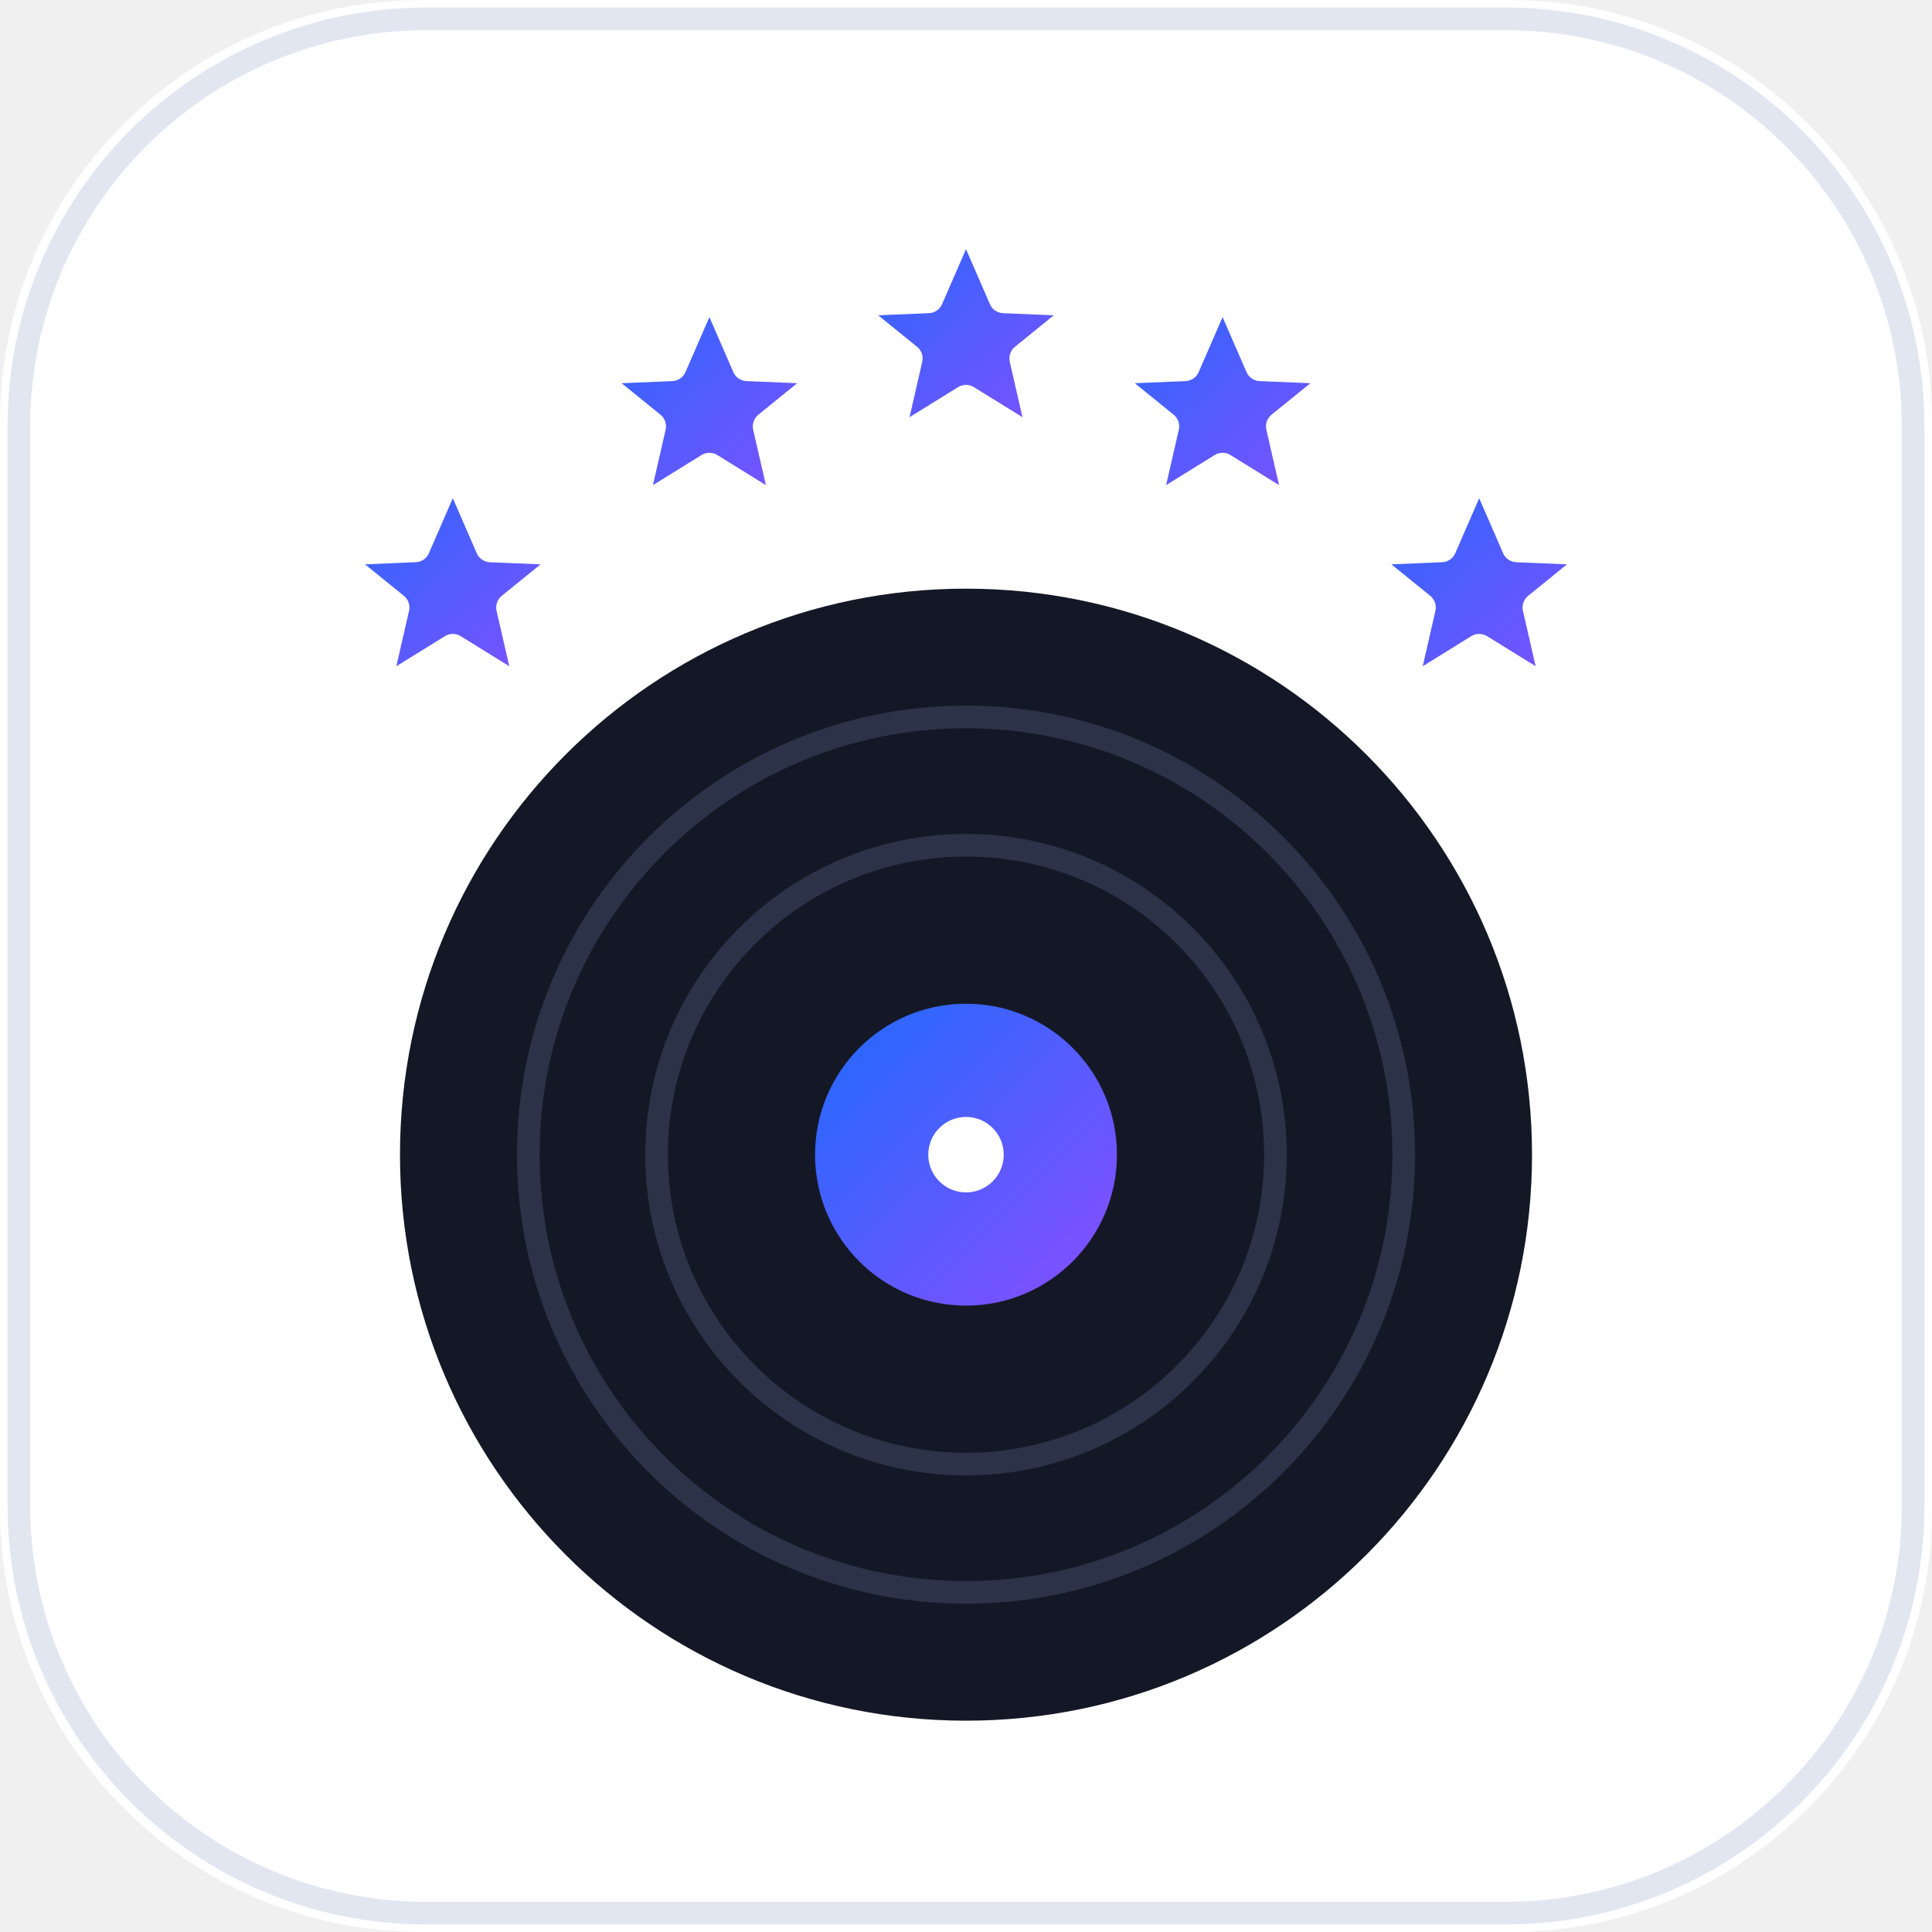
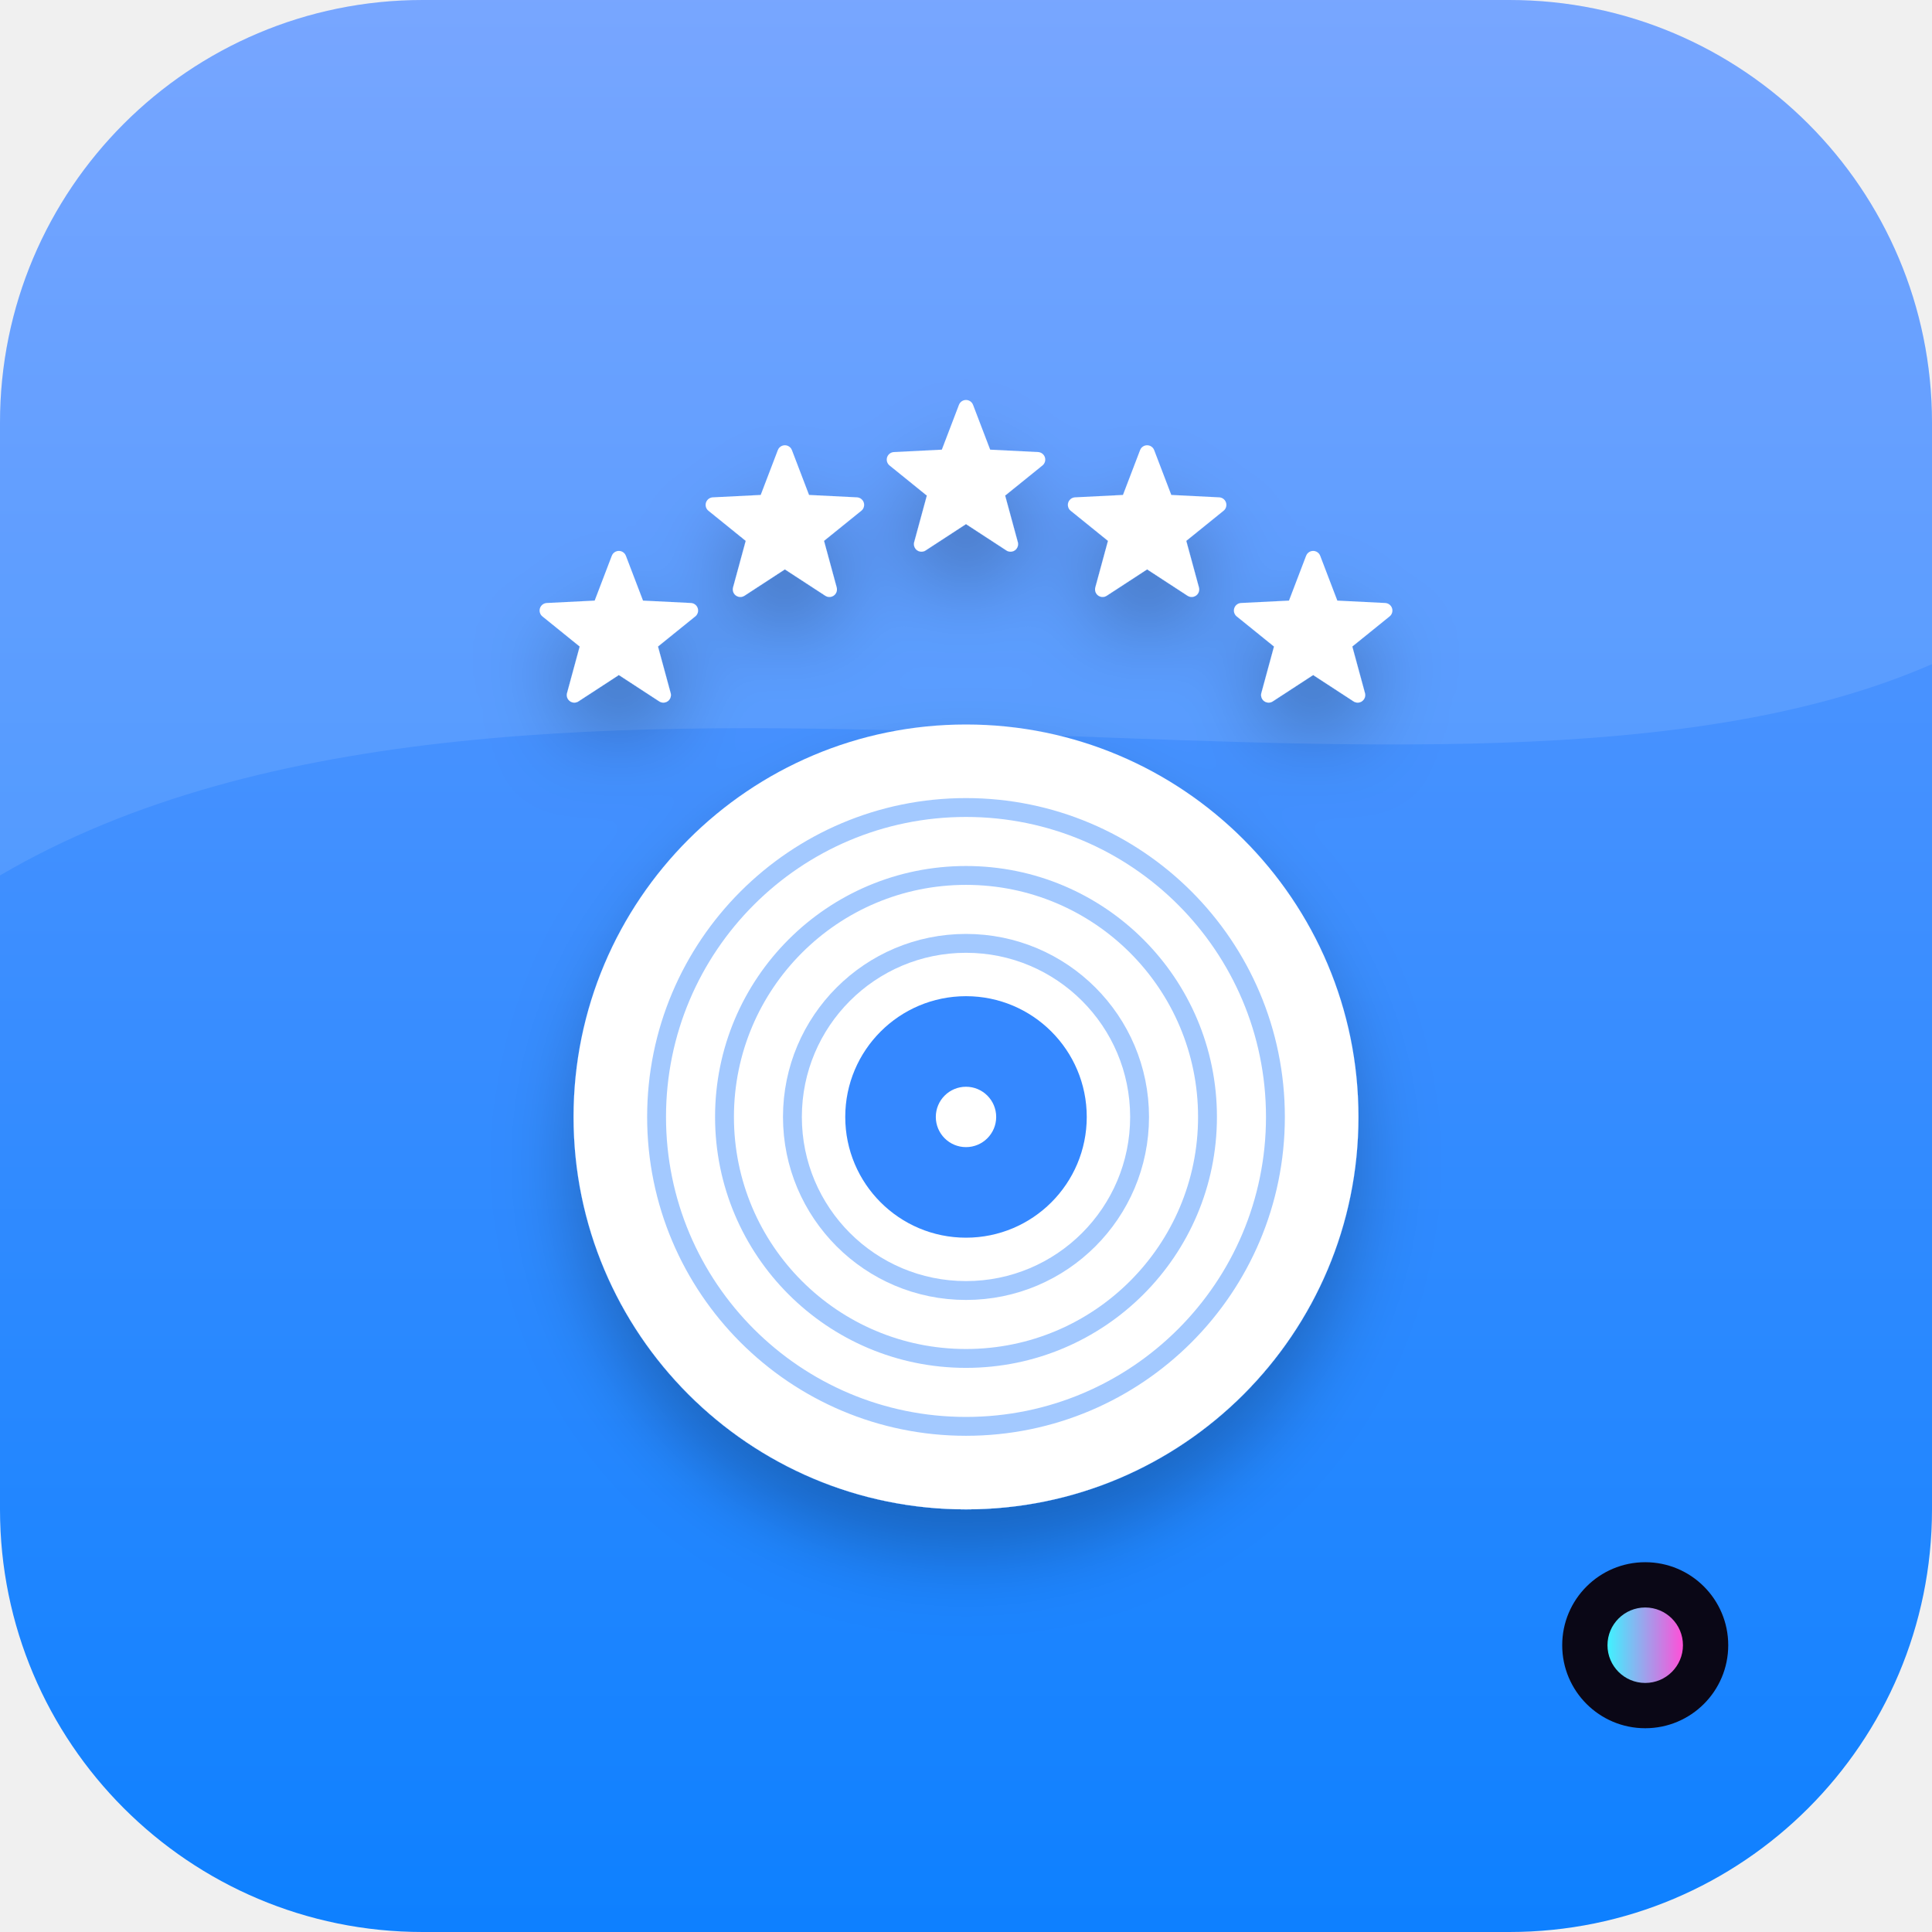
<svg xmlns="http://www.w3.org/2000/svg" viewBox="0 0 512 512">
-   <rect width="512" height="512" rx="112" fill="#ffffff" />
-   <rect x="5" y="5" width="502" height="502" rx="108" fill="none" stroke="#e2e6f0" stroke-width="6" />
  <defs>
-     <linearGradient id="g" x1="0" x2="1" y1="0" y2="1">
-       <stop offset="0" stop-color="#1e6bff" />
-       <stop offset="1" stop-color="#8a4dff" />
+     <clipPath id="c">
+       <rect width="512" height="512" rx="112" />
+     </clipPath>
+     <linearGradient id="bg" x1="0" y1="0" x2="0" y2="1">
+       <stop offset="0" stop-color="#699cff" />
+       <stop offset="1" stop-color="#0d80ff" />
    </linearGradient>
+     <linearGradient id="coin" x1="0" x2="1">
+       <stop offset="0" stop-color="#3ef2ff" />
+       <stop offset="1" stop-color="#ff4fd8" />
+     </linearGradient>
+     <filter id="sh" x="-20%" y="-20%" width="140%" height="150%">
+       <feDropShadow dx="0" dy="12" stdDeviation="10" flood-color="#000" flood-opacity=".25" />
+     </filter>
  </defs>
-   <g transform="translate(0 6)">
-     <circle cx="256" cy="300" r="150" fill="#141826" />
-     <circle cx="256" cy="300" r="116" fill="none" stroke="#2c3247" stroke-width="6" />
-     <circle cx="256" cy="300" r="82" fill="none" stroke="#2c3247" stroke-width="6" />
-     <circle cx="256" cy="300" r="40" fill="url(#g)" />
-     <circle cx="256" cy="300" r="10" fill="#fff" />
-     <g fill="url(#g)" stroke="#fff" stroke-width="8" stroke-linejoin="round">
-       <path d="M0 -34 L10 -11 L34 -10 L15.5 5 L21 29 L0 16 L-21 29 L-15.5 5 L-34 -10 L-10 -11 Z" transform="translate(120 150)" />
-       <path d="M0 -34 L10 -11 L34 -10 L15.5 5 L21 29 L0 16 L-21 29 L-15.5 5 L-34 -10 L-10 -11 Z" transform="translate(188 102)" />
-       <path d="M0 -34 L10 -11 L34 -10 L15.5 5 L21 29 L0 16 L-21 29 L-15.5 5 L-34 -10 L-10 -11 Z" transform="translate(256 84)" />
-       <path d="M0 -34 L10 -11 L34 -10 L15.5 5 L21 29 L0 16 L-21 29 L-15.5 5 L-34 -10 L-10 -11 Z" transform="translate(324 102)" />
-       <path d="M0 -34 L10 -11 L34 -10 L15.5 5 L21 29 L0 16 L-21 29 L-15.5 5 L-34 -10 L-10 -11 Z" transform="translate(392 150)" />
-     </g>
+   <g clip-path="url(#c)">
+     <rect width="512" height="512" fill="url(#bg)" />
+     <path d="M0 0H512V176C384 232 140 150 0 232Z" fill="#fff" fill-opacity=".10" />
  </g>
+   <g filter="url(#sh)" stroke-linecap="round" stroke-linejoin="round">
+     <circle cx="256" cy="296" r="104" fill="#ffffff" />
+     <circle cx="256" cy="296" r="82" fill="none" stroke="#3588ff" stroke-opacity=".45" stroke-width="5" />
+     <circle cx="256" cy="296" r="64" fill="none" stroke="#3588ff" stroke-opacity=".45" stroke-width="5" />
+     <circle cx="256" cy="296" r="46" fill="none" stroke="#3588ff" stroke-opacity=".45" stroke-width="5" />
+     <circle cx="256" cy="296" r="32" fill="#3588ff" />
+     <circle cx="256" cy="296" r="8" fill="#ffffff" />
+     <path d="M164.0,148.0 L169.0,161.1 L183.0,161.8 L172.1,170.6 L175.8,184.2 L164.0,176.5 L152.2,184.2 L155.9,170.6 L145.0,161.8 L159.0,161.1Z" fill="#ffffff" stroke="#ffffff" stroke-width="4" />
+     <path d="M208.0,120.0 L213.0,133.1 L227.0,133.8 L216.1,142.6 L219.8,156.2 L208.0,148.5 L196.2,156.2 L199.9,142.6 L189.0,133.8 L203.0,133.1Z" fill="#ffffff" stroke="#ffffff" stroke-width="4" />
+     <path d="M256.0,108.0 L261.0,121.1 L275.0,121.8 L264.1,130.6 L267.8,144.2 L256.0,136.5 L244.2,144.2 L247.9,130.6 L237.0,121.8 L251.0,121.1Z" fill="#ffffff" stroke="#ffffff" stroke-width="4" />
+     <path d="M304.0,120.0 L309.0,133.1 L323.0,133.8 L312.1,142.6 L315.8,156.2 L304.0,148.5 L292.2,156.2 L295.9,142.6 L285.0,133.8 L299.0,133.1Z" fill="#ffffff" stroke="#ffffff" stroke-width="4" />
+     <path d="M348.0,148.0 L353.0,161.1 L367.0,161.8 L356.1,170.6 L359.8,184.2 L348.0,176.5 L336.2,184.2 L339.9,170.6 L329.0,161.8 L343.0,161.1Z" fill="#ffffff" stroke="#ffffff" stroke-width="4" />
+   </g>
+   <circle cx="436" cy="436" r="22" fill="#0a0716" />
+   <circle cx="436" cy="436" r="10" fill="url(#coin)" />
</svg>
